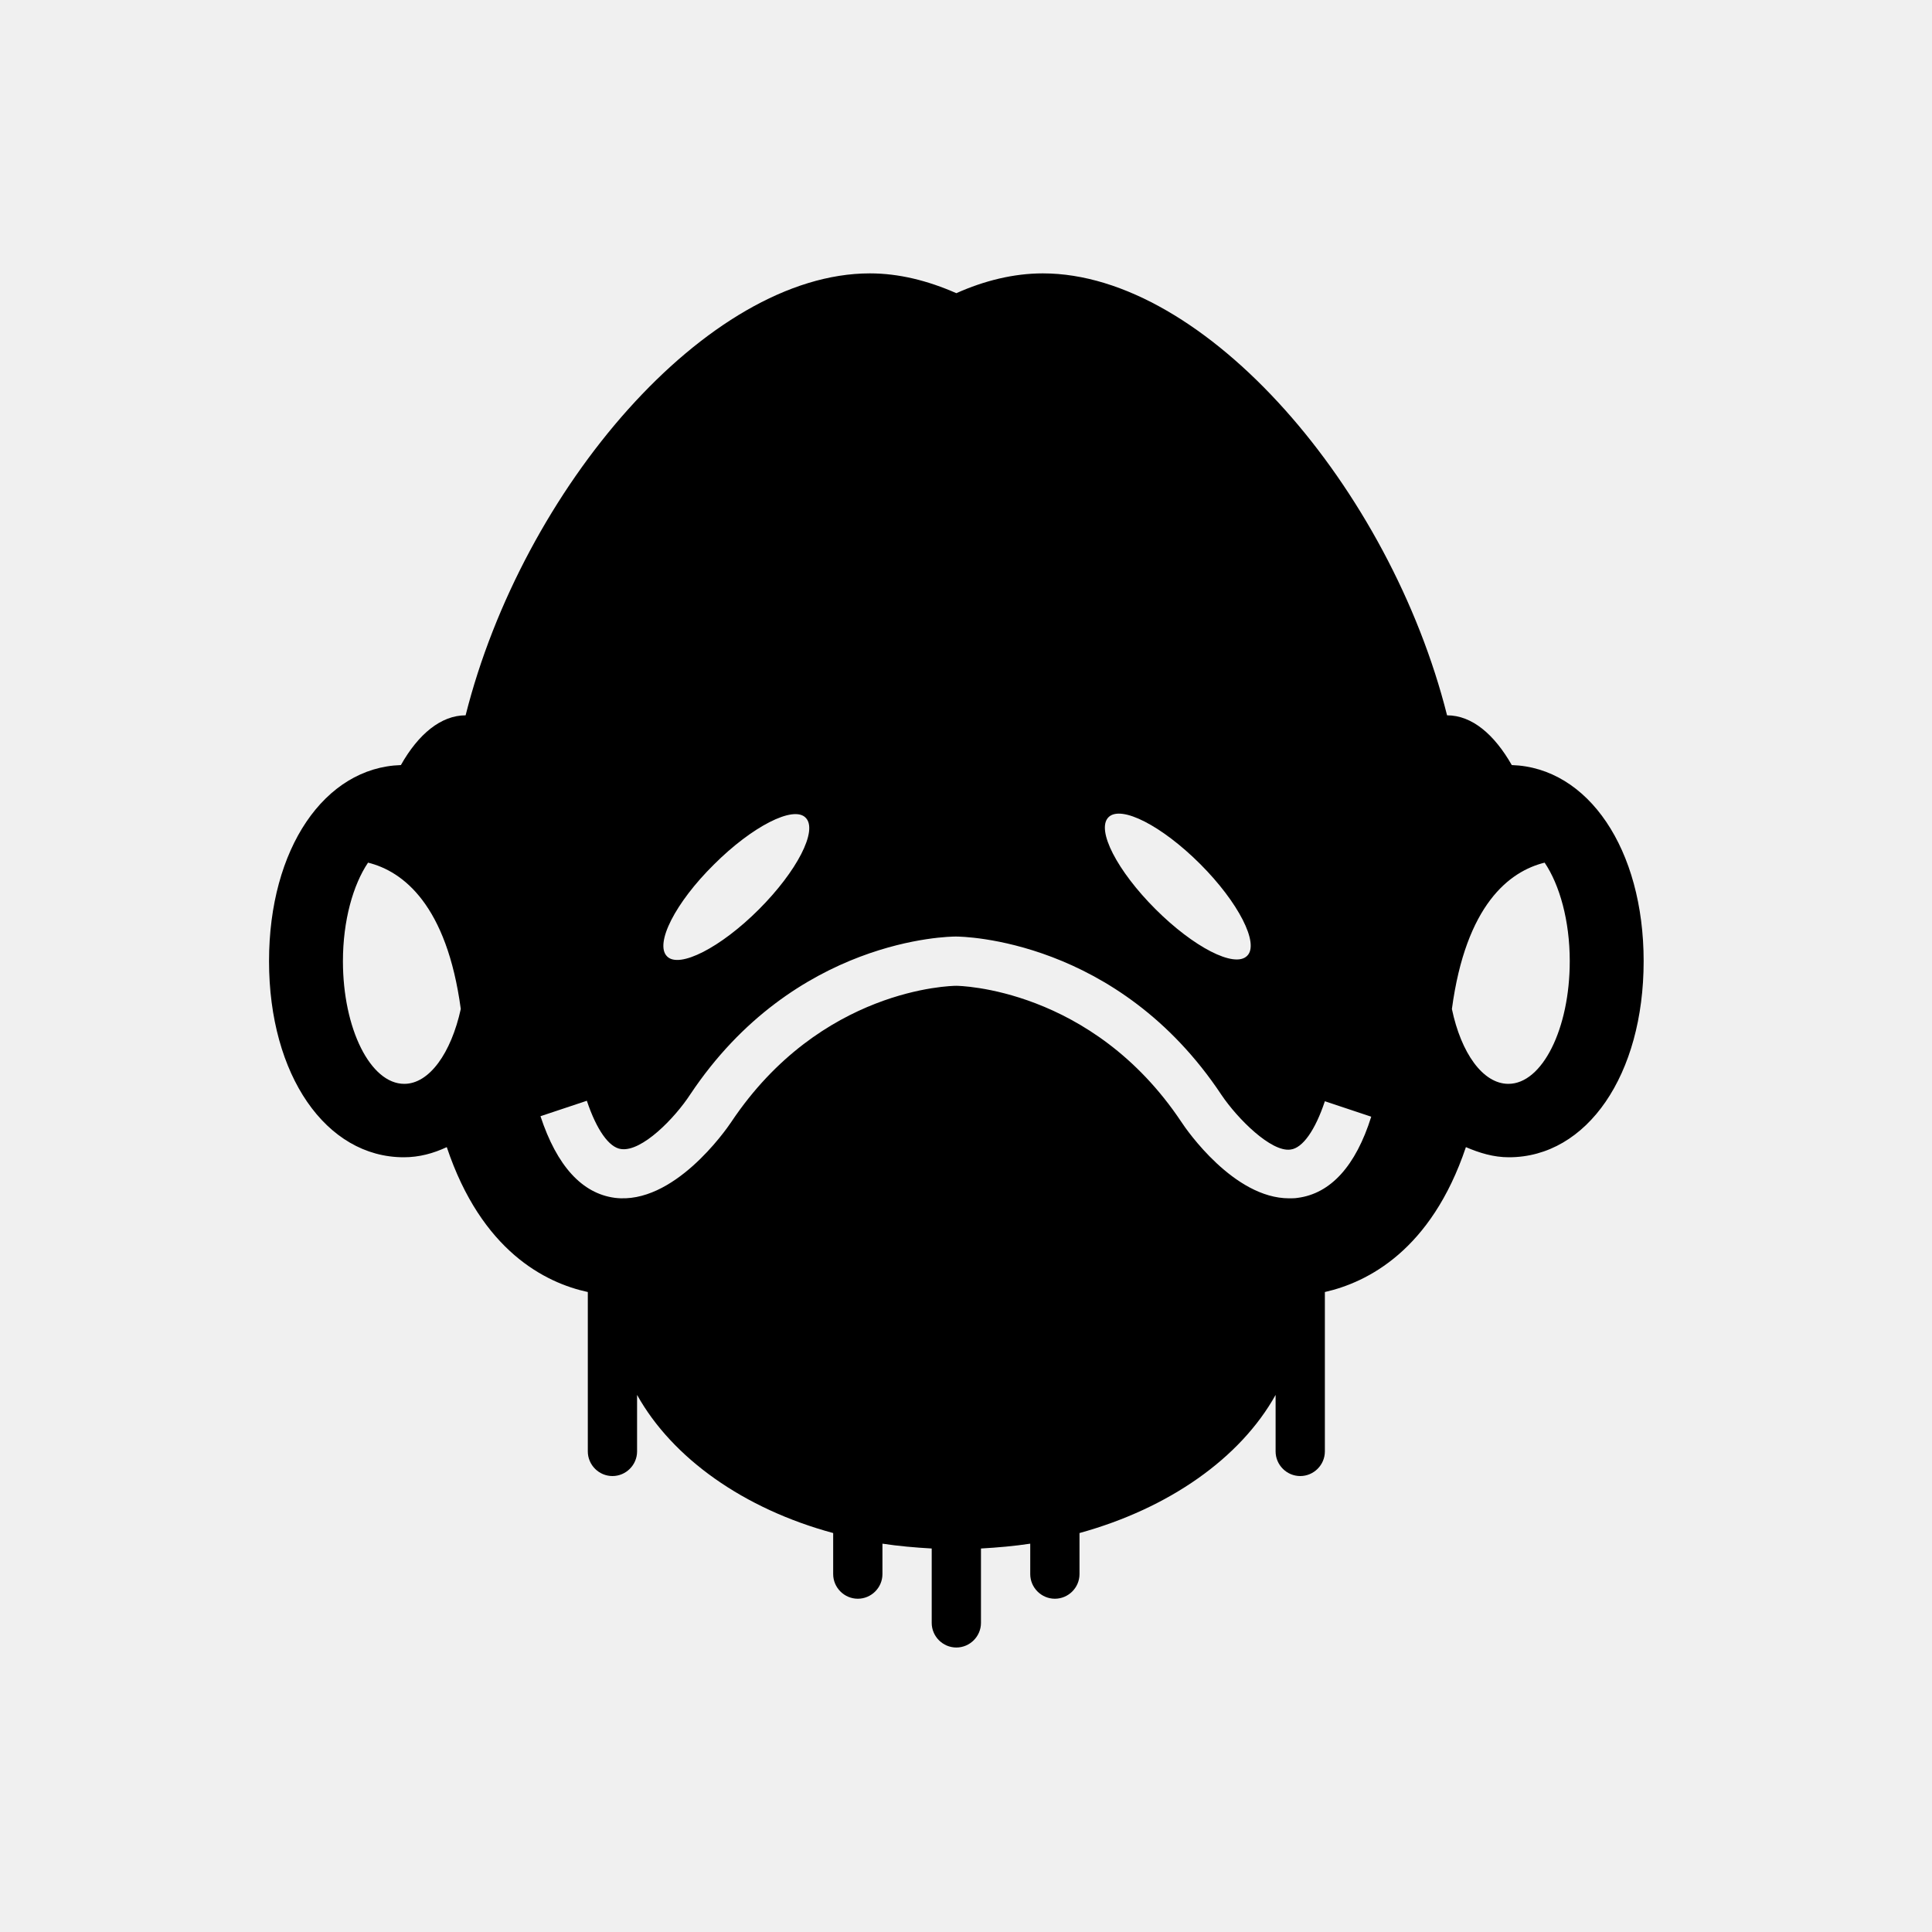
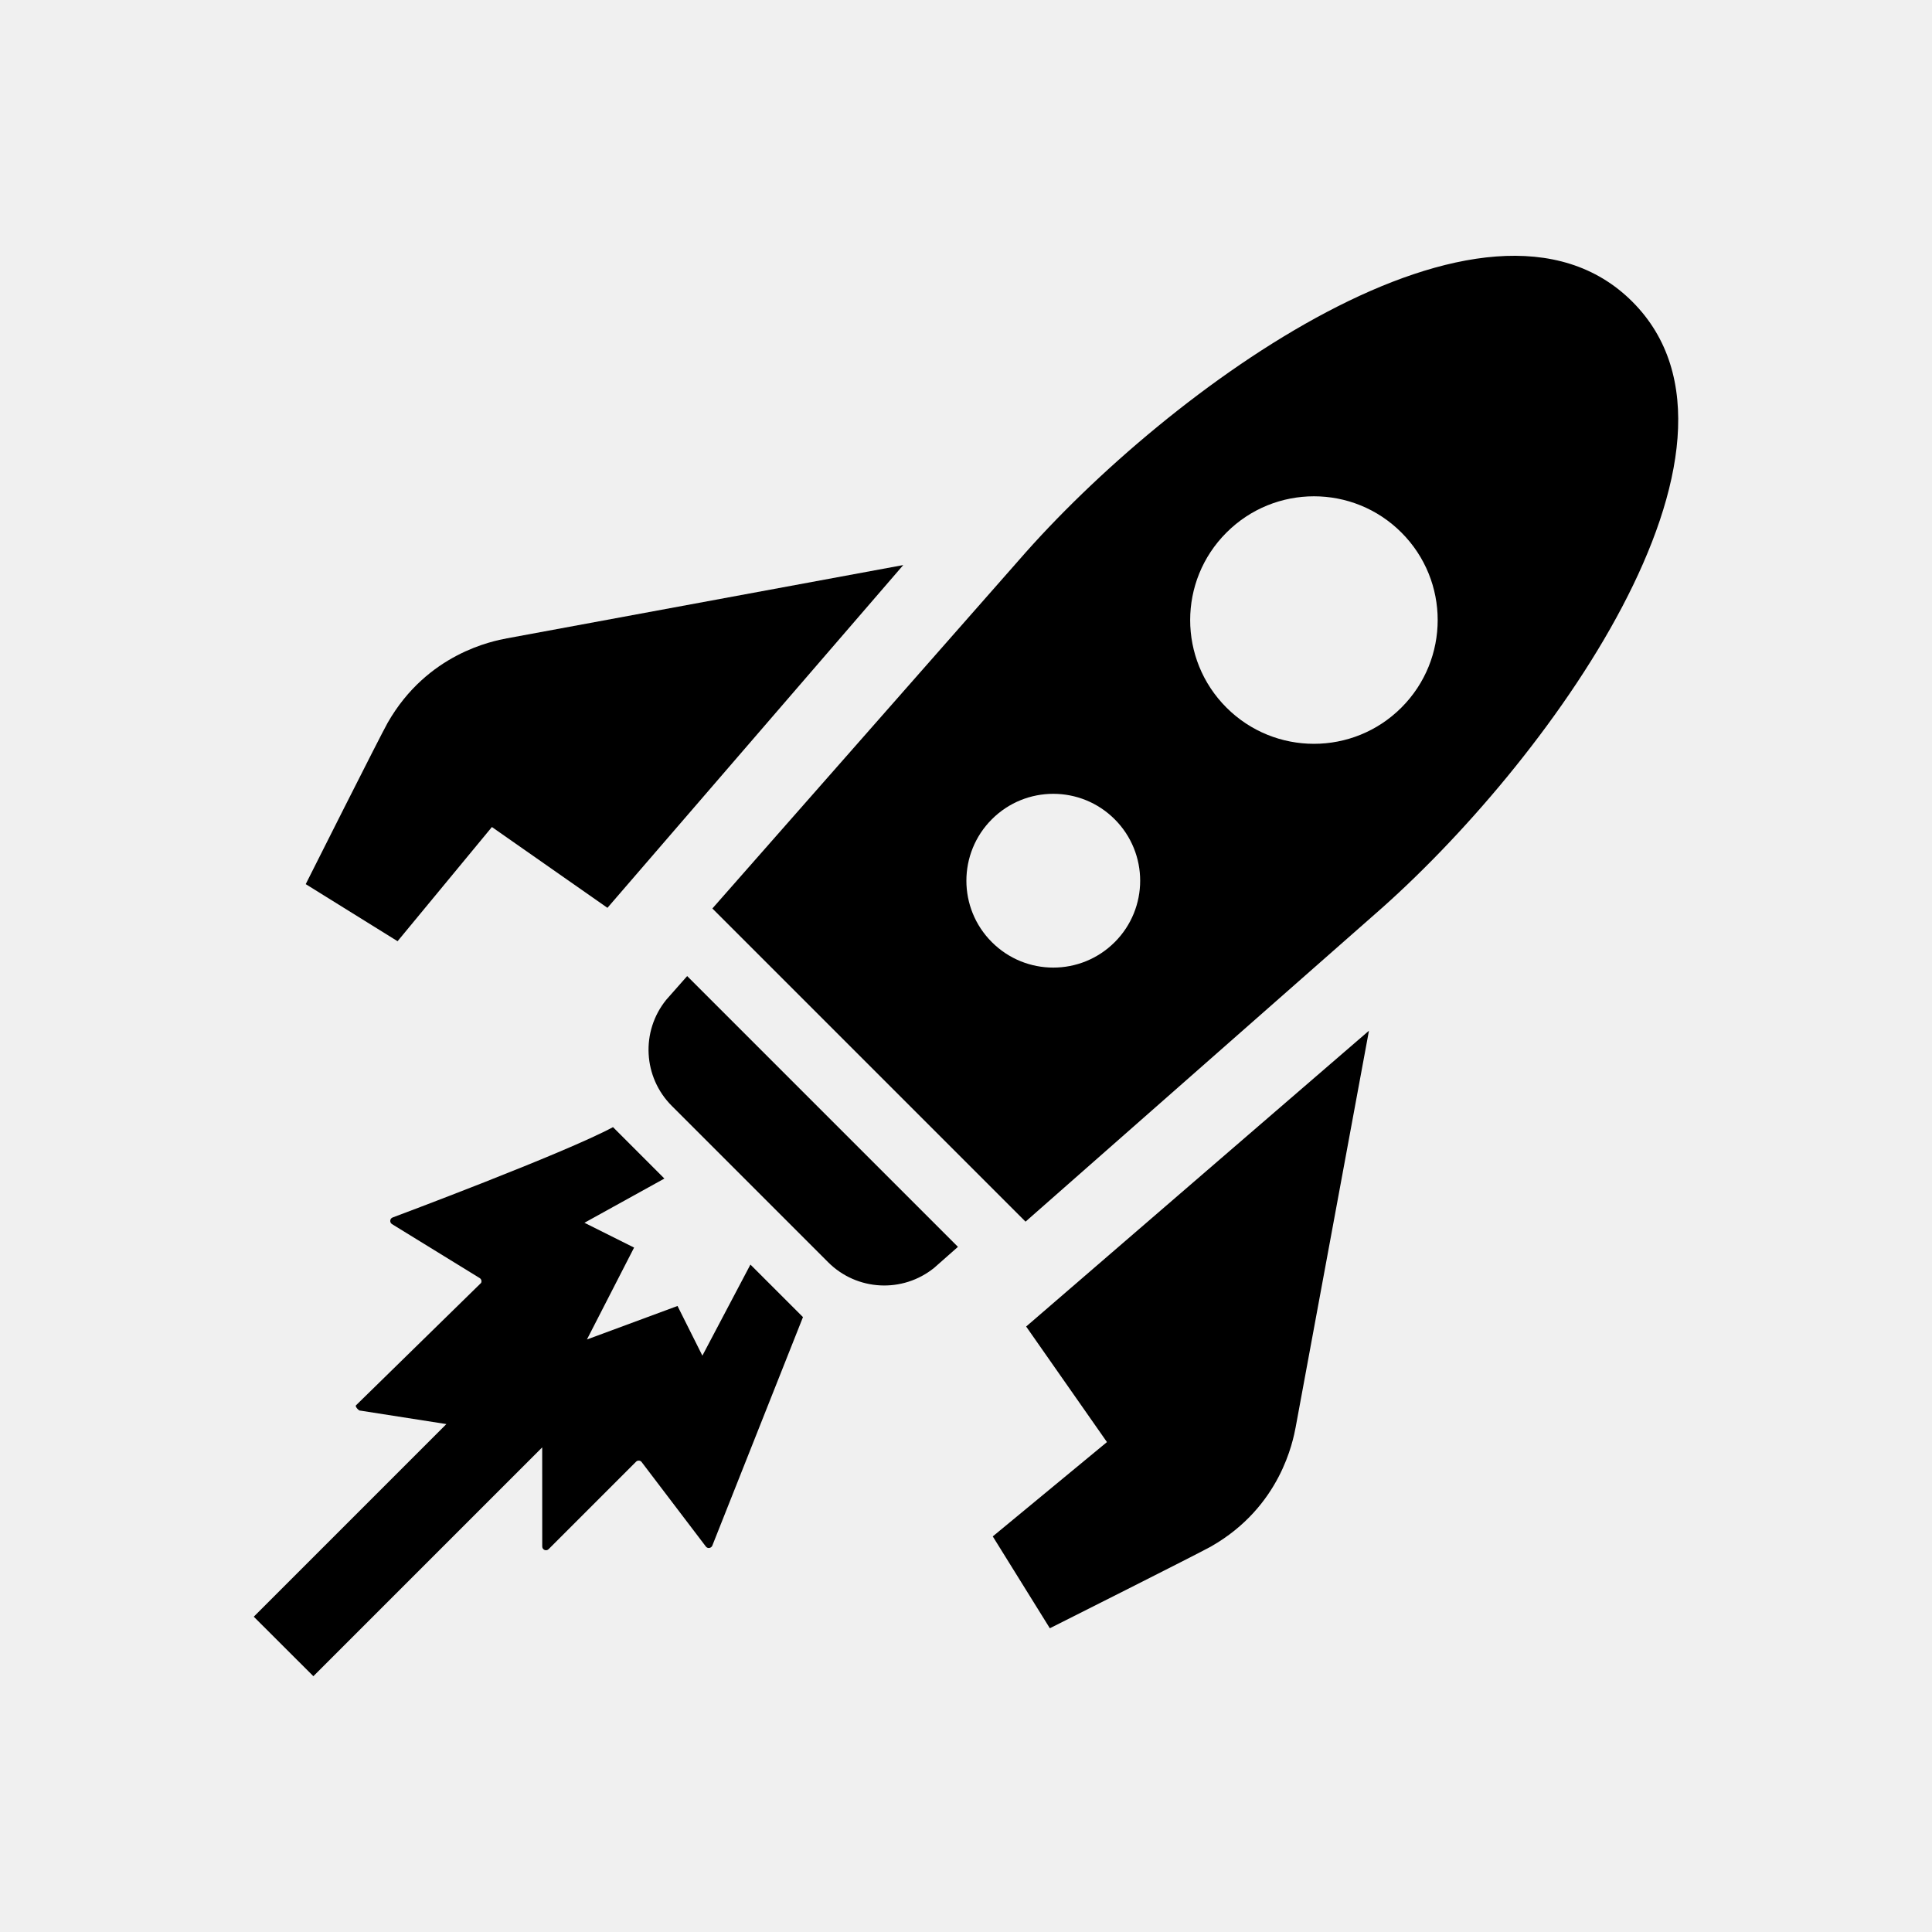
- <svg xmlns="http://www.w3.org/2000/svg" version="1.1" id="Layer_1" x="0px" y="0px" viewBox="0 0 400 400" enable-background="new 0 0 400 400" xml:space="preserve">
-   <g id="Layer_1_2_" display="none">
-     <g id="Layer_2_1_" display="inline">
-       <rect width="400" height="400" />
-     </g>
-     <g id="Layer_2_copy" display="inline">
-       <rect x="0.5" y="-0.5" fill="#474747" width="400" height="400" />
-     </g>
-     <g id="Layer_4" display="inline">
-       <g id="_x37_C119D_1_">
-         <g id="XMLID_3_">
-           <g>
-             <path d="M166,264c-3.4-4.3-12.4-1.8-10.4,5.6C158.7,273.7,168.7,272.2,166,264z M181.9,266.8c-0.9-6.3,1.8-16.1-1.4-20.1       c-4.6,4.2-7.3,10.3-6.2,20.1C177.3,266.3,180.7,267.7,181.9,266.8z M195.1,203.6c13.1-40-51.6-31.7-40.3-0.7       C165.2,206.4,183.7,205.4,195.1,203.6z M200.7,266.1c0.2-10.4,0.2-21.8-2.1-27.8c-3.4-2-7.4,0.7-9.7,2.1c1,8.6,0.7,17.7,0,26.4       C192.1,268.4,198.1,267.5,200.7,266.1z M216.6,266.8c0-9,0-18.1,0-27.1c-3-0.9-7.1-0.7-10.4-1.4c0,9.7,0,19.4,0,29.2       C210,266.7,214.1,267.3,216.6,266.8z M213.2,232.1c1.4-7.6,0.8-19-6.9-20.8c-12.1-2.8-16.5,10.2-13.2,21.5       C199.6,232.5,207.7,233.6,213.2,232.1z M229.8,267.5c3.4-7,1.4-19-5.6-20.1c0.4,6.5-0.9,14.8,0.7,20.1       C226.6,267.5,228.2,267.5,229.8,267.5z M251.3,201.6c7.3-21.4-30.3-34.5-39.6-18.7c-2.7,4.6-2.6,13.9-0.7,20.8       C221.8,205.2,243.8,207.6,251.3,201.6z M250,268.2c0.8-4.6-1.5-6.5-6.2-5.6C230.4,265.4,248,279.3,250,268.2z M288.8,257.1       c1.2-11.4-7.8-26-13.9-41.7c-5.8-14.9-10.1-31.7-17.4-41.7c-11-15.1-41.1-19.1-55.5-4.9c-9.6-10.9-40-12.7-50-0.7       c-11.5,18.9-20.5,43.3-29.2,64.6c-3,7.3-6.6,16-5.6,23.6c4.9,1.8,5.2-4.6,6.2-6.9c4.7-10.7,8.9-21.6,13.2-32.6       c7.4-19.1,14.2-50.9,38.9-51.4c12.3-0.3,18.2,10.6,29.9,9c6.7-0.9,13.3-8.8,22.9-9c9.4-0.2,15.1,4.2,22.2,9.7       c10.1,19.1,18.2,42.5,26.4,63.2C279.6,244.9,280.9,254.9,288.8,257.1z M269.4,135.6c4.7,13.1,0.5,26.8,2.8,43.7       c1.6,11.9,9.3,24.5,13.9,37.5c1.8,5,4.4,11.9,6.9,18.7c2.1,5.7,7.7,13.7,7.6,18c-0.2,13-28.8,26.4-38.9,30.5       c-52.7,21.6-132.5,9.4-156.9-29.9c9.2-21.2,15.9-43.1,25-65.9c1.3-3.3,3.7-5.5,4.2-8.3c2.4-13.5-1.4-26,0.7-36.8       c4.7-24.1,23.9-41.4,51.4-43.7C228.7,95.9,259.1,107,269.4,135.6z" />
-           </g>
-         </g>
-       </g>
-     </g>
-     <g id="Layer_5_1_" display="inline">
-       <g id="wC95k9_1_">
-         <g id="XMLID_2_">
-           <g>
-             <path fill="#FFFFFF" d="M271.4,200.5c6.8,7.9,13.5,11.7,12.9,23.2c-0.6,12.5-13.1,21.2-17.2,30.2c1.3,27.2-27.5,42.7-48.4,27.9       c0-7,0-13.9,0-20.9c-4.3-9.2-11.7-1.4-18.3-8.1c-5.9,5.8-9.5,1.1-16.1,4.6c-2.3,6-0.5,16.5-1.1,24.4       c-18.9,13.4-49.8,2.2-47.3-25.6c-11.2-12.6-29.2-41.5-6.4-54.6c0-10.5,0-20.9,0-31.4c2.3-4.9,5.9-8.4,8.6-12.8       c41.7,0.9,84.3,0.2,126.8,0C273.2,165.2,271.5,183.7,271.4,200.5z M245.6,197c6.3-4.8,8.3-14.2,8.6-25.6       c-15.4,0.8-33.7-1.5-47.3,1.2C219.4,181.2,226.3,195.8,245.6,197z M248.9,265.6c1-23.7-35.5,0.4-10.8,10.5       C244.1,273.8,248.6,271.8,248.9,265.6z M229.5,223.8c1,7.8,7.4,4.6,12.9,5.8C241.2,224.3,234.4,225,229.5,223.8z M225.2,227.2       c1.3-12.3-7.1-14.1-14-17.4c0.9,2.9,1.4,6.2,1.1,10.5C215.8,223.5,220.3,225.5,225.2,227.2z M206.9,219.1       c1.6-2.1,1.6-9.5,0-11.6c-8.9-1.2-15.8,0-14,10.5C196.4,219.6,202,219,206.9,219.1z M177.9,186.6c5.4-4.5,15.1-10.1,14-15.1       c-14.7,0-29.4,0-44.1,0c-0.3,11.5,1.8,20.5,7.5,25.6C164.9,198.6,171.8,191.7,177.9,186.6z M175.8,227.2       c7.4-2.4,16-3.6,14-16.3C181.1,212.1,176,217,175.8,227.2z M158.6,256.3c-21,9.8,16.2,32.9,12.9,7       C170.7,256.9,164.8,253.4,158.6,256.3z M173.6,223.8c-5.7,0.4-11.4,0.9-14,4.6C163.1,229.7,172.7,228.9,173.6,223.8z" />
-             <path fill="#FFFFFF" d="M238.1,107.5c21.2,4,29.4,25.4,27.9,44.2c-38.6,0.2-85.6-0.1-130,0c-1.1-21.8,7.9-40.5,27.9-44.2       C179.4,104.7,221.1,104.3,238.1,107.5z" />
-             <path fill="#FFFFFF" d="M211.2,257.5c7,1.4,5.1,22,2.1,26.7C207,281.7,210.7,263.7,211.2,257.5z" />
-             <path fill="#FFFFFF" d="M200.5,255.1c4.8,4,5.5,28.7,0,32.6c-6.3-5.1-2.6-23.7-2.1-32.6C199.1,255.1,199.8,255.1,200.5,255.1z" />
-             <path fill="#FFFFFF" d="M190.8,257.5c1.6,7.5,2.1,22-1.1,27.9c-7.1-4.8-2.6-17-2.1-27.9C188.7,257.5,189.7,257.5,190.8,257.5z" />
-           </g>
-         </g>
-       </g>
-     </g>
-     <g id="Layer_1_1_" display="inline">
-       <g id="_x30_WRF3t_1_">
-         <g id="XMLID_1_">
-           <g>
-             <path fill="#FFFFFF" d="M273.8,198.8c4.2,18.3,5,43.3,7,61.8c-9.1,6.1-19.1,10.4-28.8,15.2c-9.7,4.8-19.5,10.8-32.3,11.5       C219.7,241.5,236.9,208.4,273.8,198.8z" />
-             <path fill="#FFFFFF" d="M219.2,135.1c-0.8,15.1,27.4,15.1,24.1-0.6C237.1,141.7,226,140.5,219.2,135.1z M133.6,166       c2.2-36.3,28.5-54.1,62.2-57c39-3.3,70.3,18.8,72.8,57C226.8,166.8,177.1,167.2,133.6,166z" />
-             <path fill="#FFFFFF" d="M133,181.2c1.4-3.3,7.2-1.7,10-1.8c39.2-1.5,88.2-0.3,126.2,0.6c0.1,5.6-6.7,6.4-10.6,7.3       c-14.2,3.2-30.7,5-44.6,7.9c-1.7,30,0.1,61.7,0,92.1c-8.4,0-16.8,0-25.2,0c-0.7-28.8,0.5-61,0-91.5       c-13.3-3.4-29.4-5.4-44.6-8.5C140.3,186.5,133.4,186.5,133,181.2z" />
-             <path fill="#FFFFFF" d="M121.2,165.4c-0.8-15.4,2-27.1,1.2-42.4c-2.5-2.3-6.8-2.7-11.7-2.4c-1.3-2.5-2.4-5.7-1.2-9.1       c8-4.7,27.6-4.2,35.8,0c0.3,3.5,0.7,6.1-1.2,8.5c-4.6,1.7-13.2-0.7-17,1.8c-3.1,24.2,1.5,49,0,76.4       c37.6,10,54.6,41.4,55.8,89.1c-13.8-0.3-24.6-7.9-35.2-12.7c-9.4-4.3-18.5-8.7-26.4-13.9c1.8-16.4,2.1-34.2,4.7-49.7       c-3.4,1.4-8-2.3-10.6-5.5C115.2,192.3,111.2,170.1,121.2,165.4z" />
-           </g>
-         </g>
-       </g>
-     </g>
-     <g id="Layer_6" display="inline">
-       <g id="Te7uNE_1_">
-         <g id="XMLID_4_">
-           <g>
-             <path d="M170.9,317.5c0-6.8,0-13.6,0-20.4c-11-12.2-9.8,17.1-7.1,22.4C167,320.5,169.4,319.3,170.9,317.5z M192,285.4       c0.9-17.5,0.1-36.7,0.4-54.9c-1.9-2.3-5.3-3.4-7.8-1.2c-1.5,17-0.8,38.4-0.4,56.1C186,287.7,190.3,287.8,192,285.4z        M202.6,204.1c0-19.9,0-39.8,0-59.6c-2.2-0.2-6.4-1.2-7.8,0.4c0,19.7,0,39.5,0,59.2C197.4,204.1,200,204.1,202.6,204.1z        M212.4,256.7c0-8.7,2.1-22.9-0.8-27.1c-2.3-3.3-6.5-1.4-8.2,0.8c0.3,18.2-0.5,37.4,0.4,54.9c2.2,2.9,7,2,8.6-0.8       C212.4,277.6,212.4,267.8,212.4,256.7z M232.5,319.5c3.1-6.7,3.6-32.3-7.1-22.8C226,305.3,220.7,322.4,232.5,319.5z        M308.2,245.7c0,11.1,1.2,22.3-1.6,30.2c-7.1,4.8-19.2-0.1-27.9,2c-3.2,0.8-6.7,4.5-10.2,6.3c-8.4,4.3-17.8,7.5-27.5,9.4       c-0.6,15.3,3.7,34.3-10.6,35.3c-14.6,1-13.1-16.1-12.2-31c-12.7,0.7-28.2,1.2-40,0.4c-1.2,13.4,2.8,29.5-10.2,30.6       c-15.8,1.3-13-17.3-12.9-33.7c-12.7-3.1-24.2-6.3-34.1-11.8c-3.5-1.9-6.9-5-9.8-5.5c-5.6-1-12.5,1.5-17.7-0.8       c-6.5-2.9-4.7-17.7-4.7-28.2c0-33.8-0.3-67.8,0.4-99.6c2.2,0,4.4,0,6.7,0c0.9,29.2,0.1,60,0.4,89.8c7.5-0.3,14.1,1.8,21.2,0.4       c4.5-0.9,9.3-5,13.7-6.7c5.4-2.1,11.5-2.7,16.1-4.7c3.1-1.3,5.9-4.5,9-6.7c3-2.1,6.3-4.5,9.8-5.9c5.2-2,9.5-1.8,13.7-4.7       c0.5-39.4,0.8-80.4,5.5-115.3c2.2-16.4,4.3-32.5,10.6-43.5c0.9,0,1.8,0,2.7,0c2.6,2.4,4.4,5.7,5.5,9       c8.4,24.5,8.3,56.5,10.6,88.3c0.6,7.9,0.8,16.4,0.8,25.1c-0.1,11.5,2.3,24.9,1.2,38.8c3.7,1.2,7.1,1.9,10.6,3.5       c5.9,2.8,10.6,8.6,15.7,11c4.6,2.2,10.6,3,16.1,5.1c4.7,1.8,9.9,5.8,14.5,6.7c8.9,1.6,17.2-1.2,27.5,0c0.5-30-1-61.8,0.8-90.2       c2.1,0,4.2,0,6.3,0C308.2,179.3,308.2,214.3,308.2,245.7z" />
-           </g>
-         </g>
-       </g>
-     </g>
-     <g id="Layer_7" display="inline">
-       <g id="tZx3Bj_2_">
-         <g id="XMLID_6_">
-           <g>
-             <path d="M300.6,213.7c0,2.3,0.7,5.6,0.3,7.6c-0.5,2.4-3.8,4.3-4.2,6.4c-0.9,3.5,0,9.1,0,13.7c0,13.1-0.8,26.5-0.6,39.2       c0.2,13.1-0.1,25.7-1.5,37.9c-0.4,3.7,0.1,7.9-2.4,10.9c-3.5-15.6-3.1-35.6-3.9-58.9c-0.4-9.7-0.3-21-0.6-32.2       c-0.1-3.7,0.4-8.4-0.3-10.6c-0.6-2.1-4.2-4-6.1-5.5c-2-1.5-4.7-4.1-6.7-4.6c-2.5-0.5-6.2,0.4-9.4,0.9c-8.1,1.3-18.3,3-25.8,4.6       c-8.5,12.5-19,21.2-36.7,23.1c-2,0.2-3.4,0.2-5.8,0c-14.3-1.3-25.5-7.4-32.2-15.5c-2-2.4-3.2-6.8-6.1-8.8       c-3.2-2.3-9.2-2.7-13.7-3.9c-4.9-1.4-9.2-3-12.8-3.9c-5.5,2.3-10.8,4.8-16.1,7.3c-2.8,36-3.3,74.2-8.2,108.1       c-2-3.4-1.8-7.8-2.1-11.8c-1.6-21.4-1-45.7-0.3-68.6c0.1-4.4-0.2-9.3,0-14c0.2-4.3,1.3-9.3,0.6-12.4c-0.6-3.1-5-4.7-5.8-7.6       c-0.8-3.3,0-7.9,0-11.8c0-4.2-0.6-8.8,0-11.8c0.7-3.1,4.3-5,4.9-7.6c0.7-2.9,0-9.2,0-13.4c0-12.8-0.3-26.5,0.3-40.1       c1.1-23.3-0.2-46.6,3.3-64.1c1.7,1.8,1.6,4.7,1.8,7c1.3,13.9,1.6,29.6,2.1,45.8c0.2,6.7,0.9,13.6,0.9,20.3       c0,6.9-0.3,14.3,0,21.3c0.3,7-0.4,14.5,0.6,20.6c0.5,3,2.6,4.8,3.6,7.9c5,1.8,10.1,3.5,14.9,5.5c8.6-1.7,16-4.6,25.2-5.8       c6.3-10.2,14-17.7,26.7-22.5c22-8.2,47.7,4.7,55.3,22.5c8.1,1,17.8,4.1,26.4,6.4c3,0.8,6.8,1.9,9.1,1.8       c4.3-0.2,7.5-5.8,11.5-7.9c0.1-38.1,0.2-76.5,2.7-111.7c0.3-3.5,1.1-7.4,1.8-10.9c0-0.3,0-0.6,0-0.9c0.5-0.1,0.5,0.3,0.9,0.3       c2.8,17.3,2.5,37.8,3,58.3c0.4,16.9,0.6,36.2,0.6,54.6c0,2.4-0.7,5.8-0.3,7.3c0.6,2.6,4.3,2.8,5.2,5.8       C300.9,199.8,300.7,207.1,300.6,213.7z M215.6,220c13.8-12.1,7.4-37.7-11.8-40.1c-2-0.2-5.9,0.1-7,0.3       c-12.2,1.8-21.7,13.8-18.5,27.9c1.4,6.3,6.1,12,11.8,14.9C197.8,227,209.2,225.6,215.6,220z" />
-             <path d="M216.8,189.1c3.9,3,5.7,8.1,5.5,15.2c-3.4-0.4-6.5,0.1-9.4-0.3c0.6-4.1-1.2-5.9-1.8-8.8       C212.3,193.5,214.7,190.9,216.8,189.1z" />
-             <path d="M222.2,205.5c-0.8,5.7-3.4,9.5-6.4,13.1c-2.7-1.6-4.5-4.2-6.7-6.4c1.3-2.1,3-3.9,3.6-6.7       C215.5,205.2,219.6,204.8,222.2,205.5z" />
-             <path d="M216.2,187.8c-2.1,2.3-4.1,4.6-6.7,6.4c-2.1-1.9-4.7-3.4-8.2-3.9c0-3,0-6.1,0-9.1C208.1,181.6,212.8,184,216.2,187.8z" />
-             <path d="M207.4,212.7c2.9,1.7,5.3,4,7,7c-3.5,2.3-7.2,4.3-13.1,4.2c0-3,0-6.1,0-9.1C203.2,214.8,205.8,214,207.4,212.7z" />
-             <path d="M199.8,191.2c7.8-0.5,14.7,8.4,10.9,16.4c-1.2,2.5-5.3,5.9-7.6,6.4c-8,1.6-16.5-5.3-13.7-15.2       C190.4,195.6,194.1,191.5,199.8,191.2z" />
-             <path d="M199.8,214.9c0,3,0,6.1,0,9.1c-5.7,0-9.8-1.7-13.1-4.2c1.2-3,4.2-4.3,6.1-6.7C195.4,213.4,196.7,215,199.8,214.9z" />
-             <path d="M199.8,181.2c0,3,0,6.1,0,9.1c-2.8,0.3-6.3,1.9-8.5,3.6c-2.5-1.6-4.4-3.9-6.4-6.1C187.9,183.7,192.9,181.5,199.8,181.2       z" />
-             <path d="M190,195.4c0.1,1.3-1.7,2.5-2.1,3.9c-0.6,1.9,0.3,3.3-0.9,4.9c-3,0.2-5.5-0.7-8.2,0c-0.9-6.3,1.8-11.8,4.6-15.5       C185.1,189.5,190,193.9,190,195.4z" />
-             <path d="M187.9,205.2c0.5,3,2.1,5,3.9,6.7c-1.8,2.6-4.1,4.8-6.7,6.7c-3.1-3.5-5.9-7.2-6.4-13.4       C182.3,204.9,184.9,205.6,187.9,205.2z" />
-           </g>
-         </g>
-       </g>
-     </g>
-     <path display="inline" fill="#231F20" d="M148.2,221.9c-1.1,0-2.2-0.2-3.3-0.3l-30.6,81.6h67.9l-30.6-81.6   C150.4,221.7,149.3,221.9,148.2,221.9" />
-     <path display="inline" fill="#231F20" d="M127.2,204.8H79.7l26.6,95.3l30.6-81.5C131.9,215.5,128.4,210.6,127.2,204.8" />
-     <path display="inline" fill="#231F20" d="M169.1,204.8c-1.2,5.8-4.8,10.7-9.6,13.8l30.6,81.5l25.4-95.3L169.1,204.8L169.1,204.8z" />
-     <path display="inline" fill="#231F20" d="M136.8,182.4l-30.6-81.5l-26.5,95.3h47.5C128.4,190.4,132,185.5,136.8,182.4" />
-     <path display="inline" fill="#231F20" d="M148.2,179.1c1.1,0,2.2,0.2,3.3,0.3l30.6-81.6h-67.9l30.6,81.6   C145.9,179.3,147,179.1,148.2,179.1" />
-     <path display="inline" fill="#231F20" d="M169.1,196.2h46.4l-25.4-95.3l-30.6,81.5C164.4,185.5,167.9,190.4,169.1,196.2" />
-     <path display="inline" fill="#231F20" d="M139.6,200.5c0,4.7,3.8,8.6,8.6,8.6c4.7,0,8.6-3.8,8.6-8.6c0-4.7-3.8-8.6-8.6-8.6   C143.4,191.9,139.6,195.8,139.6,200.5" />
-     <path display="inline" fill="#231F20" d="M221.7,186.3l3.8,14.2l-3.8,14.2c2.3,1.3,4.9,2.1,7.8,2.1c9,0,16.3-7.3,16.3-16.3   c0-9-7.3-16.3-16.3-16.3C226.6,184.2,224,185,221.7,186.3" />
-     <path display="inline" fill="#231F20" d="M231.6,180c0,0.1-0.1,0.1-0.1,0.2c4.1,0.4,7.8,2,10.9,4.5c0.1-0.1,0-0.1,0.1-0.2l8-8   c-5.1-4.5-11.7-7.3-18.9-7.8V180z" />
-     <path display="inline" fill="#231F20" d="M217.6,171l3,11.2c2.1-1,4.4-1.7,6.8-2c0-0.1-0.1-0.1-0.1-0.2v-11.3   C223.9,168.9,220.7,169.7,217.6,171" />
-     <path display="inline" fill="#231F20" d="M227.3,232.4V221c0-0.1,0.1-0.1,0.1-0.2c-2.4-0.2-4.7-0.9-6.8-1.9l-3,11.2   C220.7,231.3,223.9,232.1,227.3,232.4" />
-     <path display="inline" fill="#231F20" d="M261.3,202.6H250c-0.1,0-0.1-0.1-0.2-0.1c-0.4,4.1-2,7.8-4.5,10.9c0.1,0.1,0.1,0,0.2,0.1   l8,8C258,216.4,260.8,209.9,261.3,202.6" />
-     <path display="inline" fill="#231F20" d="M253.5,179.5l-8,8c-0.1,0.1-0.1,0-0.2,0.1c2.5,3,4.1,6.8,4.5,10.9c0.1,0,0.1-0.1,0.2-0.1   h11.3C260.8,191.1,258,184.6,253.5,179.5" />
-     <path display="inline" fill="#231F20" d="M250.5,224.5l-8-8c-0.1-0.1,0-0.1-0.1-0.2c-3,2.5-6.8,4.1-10.9,4.5c0,0.1,0.1,0.1,0.1,0.2   v11.3C238.8,231.9,245.3,229,250.5,224.5" />
-     <path display="inline" fill="#231F20" d="M291.9,97.8h-82.1l-5.8,21.9l7.9,29.4h13.4c28.7,0,51.3,23.7,51.3,51.3   c0,28.4-23,51.3-51.3,51.3h-13.4l-7.9,29.4l5.8,21.9h82.1l27.4-102.7L291.9,97.8z" />
+ <svg xmlns="http://www.w3.org/2000/svg" version="1.1" id="_x32_" width="400" height="400" viewBox="0 0 256 256" xml:space="preserve">
+   <defs id="defs3451" />
+   <style type="text/css" id="style3434">
+ 
+ 	.st0{fill:#000000;}
+ 
+ </style>
+   <g id="g3446" transform="matrix(0.3686416,0,0,0.3686416,33.62799,33.62795)">
+     <path class="st0" d="m 233.449,111.887 -142.5,26.344 c -4.922,0.953 -28.547,5.359 -42.828,30.344 -2.5,4.359 -29.453,58 -29.453,58 l 33.016,20.516 33.906,-41.047 41.531,29.047 z" id="path3436" />
+     <path class="st0" d="m 400.839,279.262 -26.344,142.5 c -0.953,4.922 -5.375,28.563 -30.344,42.844 -4.359,2.484 -58.016,29.438 -58.016,29.438 l -20.516,-33.016 41.047,-33.906 -29.047,-41.532 z" id="path3438" />
+     <path class="st0" d="m 155.777,259.622 -7.531,8.531 c -9.188,11.344 -8.328,27.813 2.016,38.141 l 56.172,56.172 c 10.328,10.344 26.781,11.203 38.141,2.016 l 8.531,-7.531 z" id="path3440" />
+     <path class="st0" d="M 495.512,17.215 C 443.168,-35.129 328.637,48.449 275.105,110.012 L 164.839,235.325 277.402,347.888 402.715,237.607 C 464.277,184.075 547.855,69.543 495.512,17.215 Z m -230.22,230.203 c -12.203,-12.188 -12.203,-31.953 0,-44.156 12.188,-12.203 31.969,-12.203 44.156,0 12.203,12.203 12.203,31.969 0.016,44.156 -12.203,12.204 -31.984,12.204 -44.172,0 z m 84.313,-84.312 c -17.375,-17.375 -17.375,-45.531 0.016,-62.891 17.359,-17.391 45.531,-17.391 62.891,-0.016 17.375,17.375 17.375,45.531 0,62.906 -17.36,17.376 -45.532,17.376 -62.907,0.001 z" id="path3442" />
+     <path class="st0" d="m 164.808,464.356 32.594,-82.157 -18.891,-18.875 -17.266,32.734 -8.938,-17.859 -32.563,12.047 16.953,-33.031 -17.844,-8.922 28.734,-15.891 -18.469,-18.484 c -17.406,9.391 -79.234,32.484 -79.234,32.484 -0.484,0.188 -0.797,0.625 -0.828,1.125 -0.047,0.516 0.203,0.984 0.625,1.25 l 31.516,19.391 c 0.594,0.375 0.813,1.125 0.5,1.75 l -45.016,44.047 c -0.25,0.5 1.172,2.047 1.688,1.859 l 30.859,4.828 -69.234,69.234 21.422,21.391 82.25,-82.25 0.016,35.625 c 0,0.547 0.313,1.031 0.828,1.25 0.5,0.203 1.063,0.094 1.453,-0.281 l 31.438,-31.438 c 0.266,-0.281 0.641,-0.422 1.047,-0.391 0.391,0.016 0.734,0.203 0.969,0.516 l 23.078,30.359 c 0.281,0.391 0.75,0.578 1.234,0.516 0.501,-0.077 0.892,-0.389 1.079,-0.827 z" id="path3444" />
  </g>
-   <g id="Layer_3" display="none">
-     <path display="inline" d="M169.5,106.2l24.1-40.3c-2.8-1.2-5.8-2.1-9.1-2.1c-13.2,0-23.9,10.7-23.9,23.9   C160.5,95.2,164.1,101.8,169.5,106.2" />
-     <path display="inline" d="M333,225.2l-6.4-4.3c-1.2-20.8-8.7-41.2-21.8-58l-16.8,2.2l1.2-1.7c4.4-6.6,2.6-15.5-4-19.9l-9.4-6.2   c-6.5-4.4-15.5-2.6-19.9,4l-1.3,2l-7.4-44.6L202,70.5l-24.3,40.6l11.9,6.7l-86.4-11l-12.5,18.7l52.2,34.8c-2.4,2.8-4.6,5.7-6.7,8.9   c-2.1,3.1-3.9,6.3-5.6,9.6l-52.1-34.8l-12.5,18.7l67.5,118.2l0.1-0.2c1.4,2.3,2.9,4.5,4.4,6.6l22.5-2.9l-4.2,6.3   c-4.4,6.6-2.6,15.5,4,19.9l9.4,6.2c6.6,4.4,15.5,2.6,19.9-4l3.5-5.2l2.6,20c19.6,5.3,40.2,4.6,59.2-1.5l7.7,5.1   c20.9-7.4,39.7-21.3,53-41.2C328.5,270.1,334.2,247.4,333,225.2 M256.1,281.3c-1.5,2.2-4.4,2.8-6.6,1.3c-2.2-1.5-2.8-4.4-1.3-6.6   c1.5-2.2,4.4-2.8,6.6-1.3C257,276.2,257.6,279.1,256.1,281.3 M254.5,248.2c-7.1,10.6-19,17-31.8,17c-7.6,0-14.9-2.2-21.2-6.4   c-17.5-11.7-22.2-35.5-10.5-53c7.1-10.6,19-17,31.8-17c7.6,0,14.9,2.2,21.2,6.4C261.4,207,266.2,230.7,254.5,248.2 M269.6,301   c-1.5,2.2-4.4,2.8-6.6,1.3c-2.2-1.5-2.8-4.4-1.3-6.6c1.5-2.2,4.4-2.8,6.6-1.3C270.5,295.9,271.1,298.8,269.6,301 M273.4,263.5   c-1.5,2.2-4.4,2.8-6.6,1.3c-2.2-1.5-2.8-4.4-1.3-6.6c1.5-2.2,4.4-2.8,6.6-1.3C274.2,258.4,274.8,261.3,273.4,263.5 M276.6,242.1   c-2.2-1.5-2.8-4.4-1.3-6.6c1.5-2.2,4.4-2.8,6.6-1.3c2.2,1.5,2.8,4.4,1.3,6.6C281.8,243,278.8,243.6,276.6,242.1 M291.8,275.8   c-1.5,2.2-4.4,2.8-6.6,1.3c-2.2-1.5-2.8-4.4-1.3-6.6c1.5-2.2,4.4-2.8,6.6-1.3C292.7,270.7,293.3,273.6,291.8,275.8 M306.6,245.7   c-1.5,2.2-4.4,2.8-6.6,1.3c-2.2-1.5-2.8-4.4-1.3-6.6c1.5-2.2,4.4-2.8,6.6-1.3C307.4,240.6,308,243.5,306.6,245.7" />
-     <path display="inline" d="M238.6,203.2c-4.7-3.2-10.2-4.8-15.9-4.8c-9.6,0-18.5,4.8-23.9,12.7c-8.8,13.1-5.2,31,7.9,39.7   c4.7,3.2,10.2,4.8,15.9,4.8c9.6,0,18.5-4.8,23.8-12.7C255.3,229.8,251.7,212,238.6,203.2" />
-   </g>
-   <g id="Layer_4_1_" display="none">
-     <path display="inline" fill="#231F20" d="M89.8,127.4c-5.2,0-9.4,4.2-9.4,9.4c0,5.2,4.2,9.4,9.4,9.4c5.2,0,9.4-4.2,9.4-9.4   C99.2,131.6,95,127.4,89.8,127.4" />
-     <rect x="136.6" y="113.3" display="inline" fill="#231F20" width="9.4" height="37.5" />
-     <path display="inline" fill="#231F20" d="M291.1,224.4v-17L274,195.9l-13.3,26.6c-6.8,2.8-11.7,9.5-11.7,17.3   c0,4.2,1.5,8.1,3.8,11.3l-3.2,44.9h28.2l3.1-42.8c3.5-3.4,5.6-8.1,5.6-13.3c0-1.6-0.3-3.2-0.7-4.7L291.1,224.4z M267.7,249.1   c-5.2,0-9.4-4.2-9.4-9.4c0-5.2,4.2-9.4,9.4-9.4s9.4,4.2,9.4,9.4C277.1,244.9,272.9,249.1,267.7,249.1" />
-     <polygon display="inline" fill="#231F20" points="289.1,155.5 342.6,155.5 342.6,99.3 295.8,83.8 286.5,71.2 220.9,71.2    211.5,83.8 174.1,99.3 174.1,155.5 218.3,155.5  " />
-     <path display="inline" fill="#231F20" d="M117.9,155.5h9.4v-46.8H89.8l-28.1,18.7v14H45.3c-1.3,0-2.3,1-2.3,2.3s1,2.3,2.3,2.3h16.4   v9.4h-14c-2.6,0-4.7,2.1-4.7,4.7s2.1,4.7,4.7,4.7h60.9L117.9,155.5z M89.8,150.8c-7.8,0-14-6.3-14-14c0-7.8,6.3-14,14-14   s14,6.3,14,14C103.9,144.5,97.6,150.8,89.8,150.8" />
-     <path display="inline" fill="#231F20" d="M341,296l-10.1-47.1c1.5-2.7,2.4-5.8,2.4-9c0-4.7-1.8-9-4.7-12.3v-22.9l11.4-39.8H192.8   c-10.3,0-18.7,8.4-18.7,18.7c0,2.6,0.5,5.1,1.5,7.3l-10.9,32.8c-5.5,3.2-9.3,9.2-9.3,16.1c0,2.4,0.5,4.8,1.3,6.9l-17.6,49.3h29.8   l6.5-18.3l24.1,11.6l12.2-25.3l-24.2-11.4c3.2-3.3,5.3-7.8,5.3-12.8c0-2.6-0.5-5.1-1.5-7.3l8.9-26.7l27.7-22.2h44.5l28.1,18.7V226   v1.5c-2.9,3.3-4.7,7.5-4.7,12.3c0,6.3,3.1,11.8,7.9,15.2l8.6,41L341,296L341,296z M174.1,249.1c-5.2,0-9.4-4.2-9.4-9.4   c0-5.2,4.2-9.4,9.4-9.4c5.2,0,9.4,4.2,9.4,9.4C183.5,244.9,179.3,249.1,174.1,249.1 M192.8,192.9c-5.2,0-9.4-4.2-9.4-9.4   c0-5.2,4.2-9.4,9.4-9.4s9.4,4.2,9.4,9.4C202.2,188.7,198,192.9,192.8,192.9 M314.6,174.2c5.2,0,9.4,4.2,9.4,9.4   c0,5.2-4.2,9.4-9.4,9.4c-5.2,0-9.4-4.2-9.4-9.4C305.2,178.4,309.4,174.2,314.6,174.2 M305.2,239.8c0-5.2,4.2-9.4,9.4-9.4   c5.2,0,9.4,4.2,9.4,9.4c0,5.2-4.2,9.4-9.4,9.4C309.4,249.1,305.2,244.9,305.2,239.8" />
-     <rect x="155.4" y="113.3" display="inline" fill="#231F20" width="9.4" height="37.5" />
-     <polygon display="inline" fill="#231F20" points="227.8,263 221,266.3 205.8,297.9 207.5,305.2 220.1,311.3 240.4,269.1  " />
-     <polygon display="inline" fill="#231F20" points="346.2,305.3 311,305.3 305.2,310 305.2,324 352,324 352,310  " />
-     <polygon display="inline" fill="#231F20" points="245.5,305.3 239.6,310 239.6,324 286.5,324 286.5,310 280.6,305.3  " />
-     <polygon display="inline" fill="#231F20" points="133.1,305.3 127.3,310 127.3,324 174.1,324 174.1,310 168.2,305.3  " />
-     <path display="inline" fill="#231F20" d="M132.4,257.7l8.9,4.2l5.5-15.4c-0.6-2.2-0.8-4.5-0.8-6.7c0-8.6,4-16.7,10.8-22l10.2-30.5   l-39.4,33.8c-0.1,0-0.2,0-0.2,0c-10.3,0-18.7,8.4-18.7,18.7c0,10.3,8.4,18.7,18.7,18.7C129.1,258.5,130.7,258.2,132.4,257.7    M117.9,239.8c0-5.2,4.2-9.4,9.4-9.4s9.4,4.2,9.4,9.4c0,5.2-4.2,9.4-9.4,9.4C122.1,249.1,117.9,244.9,117.9,239.8" />
-   </g>
-   <g id="Layer_5" display="none">
-     <path display="inline" fill="#231F20" d="M290.1,272.3v-99c0-9.1-5.5-16.5-12.2-16.5h-12.2v16.5v16.5v82.5l-12.2,41.3h48.8   L290.1,272.3z" />
-     <path display="inline" fill="#231F20" d="M131.9,189.8v-16.5v-16.5h-11.6c-6.4,0-11.6,7.4-11.6,16.5v99l-11.6,41.3h51.7l-17.1-41.3   L131.9,189.8L131.9,189.8z" />
-     <path display="inline" fill="#231F20" d="M255.9,148.5h0.3v-8.3c0-31.9-25.9-57.7-57.8-57.7s-57.8,25.9-57.8,57.7v8.3h0.3H255.9z    M231.4,123.7c4.6,0,8.3,3.7,8.3,8.2s-3.7,8.2-8.3,8.2c-4.6,0-8.2-3.7-8.2-8.2S226.9,123.7,231.4,123.7 M198.4,94.9   c9.1,0,16.5,7.4,16.5,16.5s-7.4,16.5-16.5,16.5c-9.1,0-16.5-7.4-16.5-16.5S189.3,94.9,198.4,94.9" />
-     <path display="inline" fill="#231F20" d="M256.2,156.7H140.7v115.5l16.5,16.5h82.5l16.5-16.5V156.7z M223.2,222.8h-49.5   c-4.6,0-8.2-3.7-8.2-8.3s3.7-8.3,8.2-8.3h49.5c4.6,0,8.2,3.7,8.2,8.3S227.7,222.8,223.2,222.8 M223.2,189.8h-49.5   c-4.6,0-8.2-3.7-8.2-8.2s3.7-8.2,8.2-8.2h49.5c4.6,0,8.2,3.7,8.2,8.2C231.4,186.1,227.7,189.8,223.2,189.8" />
-   </g>
-   <g id="Layer_2" display="none">
-     <g id="XMLID_5_" display="inline">
-       <g>
-         <path d="M330.6,225.8c6.6-2.3,16.2-1.8,12.8,7.5c-3.8-2.6-7-3.2-13.3-3.1C330.3,228.7,329.8,226.6,330.6,225.8z" />
-         <path d="M312.1,289.4c0,0.8-0.3,1.1-0.9,1.3c0-0.6,0.2-1,0.4-1.3C311.8,289.4,311.9,289.4,312.1,289.4z" />
-         <path d="M310.7,291.2c0-0.3,0.1-0.5,0.4-0.4C311.2,291,311.1,291.2,310.7,291.2z" />
-         <path d="M310.7,291.2c0,0.8-0.3,1.1-0.9,1.3c0-0.6,0.2-1,0.4-1.3C310.5,291.2,310.6,291.2,310.7,291.2z" />
-         <path d="M309.9,292.5c0.6,2.6,3.4,3.1,4.4,5.3c-0.4,2-1.2,3.5-2.2,4.9c-3.6-2.6-6.6-5.7-11-7.5c0.6-1.1,1.5-2,2.2-3.1     C306,291.5,308.2,293.4,309.9,292.5z" />
-         <path d="M284.2,154.7c-2.7,4.3-7.9,5.9-11,9.7c3.1,9.7,15.2,10.4,17.2,21.2c19.4,6.6,39.7,14.8,60.5,18.6c2.7-1.7,3-7.7,8.4-5.3     c1,7.4-2.8,9.9-2.6,16.3c-3.9,4.2-11.3,4.9-15.5,8.8c0.7-3,3-4.4,4.9-6.2c-25.4-10.1-55.9-15-83.5-23c-1,1.2-0.1,3,0,4.4     c28.9,14.9,51.7,36,75.5,56.1c-1.5,9.2-10.7,10.8-11.9,20.3c-9,0.3-9.5,9.1-14.1,13.7c1-8.2,7.8-10.1,4.9-19     c0.6-1.9,2.7-2.3,4-3.5c-1.5-1.5-0.7-4.4,0-6.2c-17.2-13.7-37.2-24.7-55.7-37.1c-1.8,1.1-2.4,3.5-4.4,4.4     c-10.4-2.9-22.4-0.6-29.2,4c-10.5-0.5-15.3-9.1-13.3-20.8c-4.1,0.9-7.1,2.9-10.6,4.4c-1.5-0.5-2.7-1.5-3.5-2.6     c-1.3,0.9-4.2,0.3-6.2,0.4c-1.5,0.1-1.7,1.6-3.1,1.8c-5-0.6-7,1.8-11,2.2c-12.1,11.8-32.5,15.2-48.6,23c-2.6-0.2-3.1-2.5-5.3-3.1     c-3.4,1.9-5.3,5.3-8.4,7.5c-21-0.4-26.8,14.5-45.5,16.3c-1.6-0.1-0.7-2.5-1.8-3.1c-13.3-0.6-21.1-9.2-30.5-15     c11.4-17.2,32.5-24.6,50.8-34.9c1.6,0,3.5-0.2,4,0.9c15.8-9.9,30.8-20.4,47.3-29.6c-1.9-3.9-7.8-5.5-5.7-11.9     c-12.9-5.3-28-8.5-42-12.8c-6.7,2.9-15.7,3.4-21.2,7.5c-1.8-0.1-1.9-1.9-3.1-2.6c-8.7,3-25.5,2.9-33.1,10.6     c-1.5-0.4-1-4.7-0.4-5.7c0.2,1.7,2.9,0.9,4,1.8c10.5-5.1,23.9-4.7,30.9-12.8c1.8,0,3.5,0,5.3,0c1.8-0.4,1.3-3.2,2.2-4.4     c27.5-6.4,55.5,5.9,82.6,9.3c-1.3-4.4-4.5-7-7.1-10.2c-21.8-14-43-28.5-63.6-43.7c-1.4,0.7-3.2,0.9-4.4,1.8     c-2.8-0.4-5.8-3.8-6.4-3.8c-0.3,0-22.5,2.9-24.3,2.7c-1-0.1-0.3-0.5-0.3-0.7c7.6-0.7,23.6-2.8,24.3-2.9c0.6-0.2,2.4-3.4,4.5-4.6     c11.1,0,22.1-3.8,34.5-1.3c0.1,1.7,1.9,1.7,1.8,3.5c-1,2.2-4,2.5-6.6,3.1c13.9,10.7,32.7,16.5,46.4,27.4c3.3-0.5,4.3,1.3,6.6,1.8     c7.6-2.9,18.1-1.3,26.9-3.5c0.6-0.6,1.4-1.5,1.8-2.7c3.4-0.5,11-3.9,15.1-3.8c3,0.2,9.9,3.1,9.7,6.9c-0.1,3.5-4.5,8.7-8.4,7.9     c-1.5-0.3-9.2,4-8.8,7.1c6.5-1.9,15.1-3.4,21.2-5.7c8.2,4.6,17.5,8.2,26.9,11.5c1.4,2.9,1.6,7,3.5,9.3c4.1-7,11.9-5.8,19.4-9.3     C281.3,149.7,282.7,152.3,284.2,154.7z" />
-         <path d="M58.9,103.9c-2.2,2-2.5,3.3-3.1,6.6c-2.3-2.9-5.1-5.2-9.3-6.2c0.2-1.6,1-2.6,0.9-4.4C52,100.5,54.9,102.8,58.9,103.9z" />
-       </g>
-     </g>
-   </g>
-   <path d="M313,158.4c-3.6-6.3-8.2-10.3-13.4-10.3c-11.8-46.9-50-91.5-83.7-91.5c-6,0-12.1,1.5-17.9,4.1c-5.9-2.6-11.9-4.1-17.9-4.1  c-33.7,0-71.9,44.6-83.7,91.5c-5.1,0-9.8,3.9-13.4,10.3c-15.8,0.5-27.3,17.3-27.3,40.6c0,23.6,11.8,40.6,27.9,40.6  c3.2,0,6.1-0.8,8.9-2.1c7.2,21.5,20.4,28.1,29.2,30v33c0,2.8,2.3,5.1,5.1,5.1c2.8,0,5.1-2.3,5.1-5.1v-11.7  c7.3,13.1,22.1,23.6,40.6,28.6v8.5c0,2.8,2.3,5.1,5.1,5.1s5.1-2.3,5.1-5.1v-6.3c3.3,0.5,6.7,0.8,10.2,1v15.4c0,2.8,2.3,5.1,5.1,5.1  s5.1-2.3,5.1-5.1v-15.4c3.5-0.2,6.9-0.5,10.2-1v6.3c0,2.8,2.3,5.1,5.1,5.1c2.8,0,5.1-2.3,5.1-5.1v-8.5c18.5-5.1,33.3-15.5,40.6-28.6  v11.7c0,2.8,2.3,5.1,5.1,5.1c2.8,0,5.1-2.3,5.1-5.1v-33c8.8-2,22-8.6,29.2-30c2.8,1.2,5.7,2.1,8.9,2.1c16.2,0,27.9-17.1,27.9-40.6  C340.3,175.8,328.8,158.9,313,158.4z M83.7,224.4c-7,0-12.7-11.4-12.7-25.4c0-8.4,2.1-15.8,5.2-20.4c7.3,1.8,16.3,8.8,19.2,30.3  C93.4,218,88.9,224.4,83.7,224.4z M229.5,169.2c2.6-2.6,11.1,1.8,19,9.7s12.3,16.5,9.7,19c-2.6,2.6-11.1-1.8-19-9.7  C231.3,180.3,226.9,171.8,229.5,169.2z M147.8,179c7.9-7.9,16.5-12.3,19-9.7c2.6,2.6-1.8,11.1-9.7,19c-7.9,7.9-16.5,12.3-19,9.7  C135.5,195.4,139.8,186.9,147.8,179z M268.7,248c-0.6,0.1-1.2,0.1-1.8,0.1c-11.4,0-21.2-14.1-22.3-15.8  c-18.6-27.9-46.3-28.2-46.6-28.2c-1.1,0-28.1,0.5-46.6,28.2c-1.2,1.8-12,17.2-24.1,15.7c-6.8-0.9-12-6.6-15.4-16.9l9.6-3.2  c2,6,4.6,9.7,7.1,10c4.3,0.6,11.1-6.4,14.3-11.3c21.6-32.4,53.7-32.7,55-32.7s33.5,0.4,55,32.8c3.3,4.9,10.3,11.9,14.3,11.3  c2.5-0.3,5.1-4,7.1-10l9.6,3.2C280.7,241.4,275.5,247.1,268.7,248z M312.3,224.4c-5.3,0-9.8-6.4-11.7-15.5  c2.9-21.6,11.9-28.5,19.2-30.3c3.1,4.6,5.2,12,5.2,20.4C325,213,319.3,224.4,312.3,224.4z" />
</svg>
